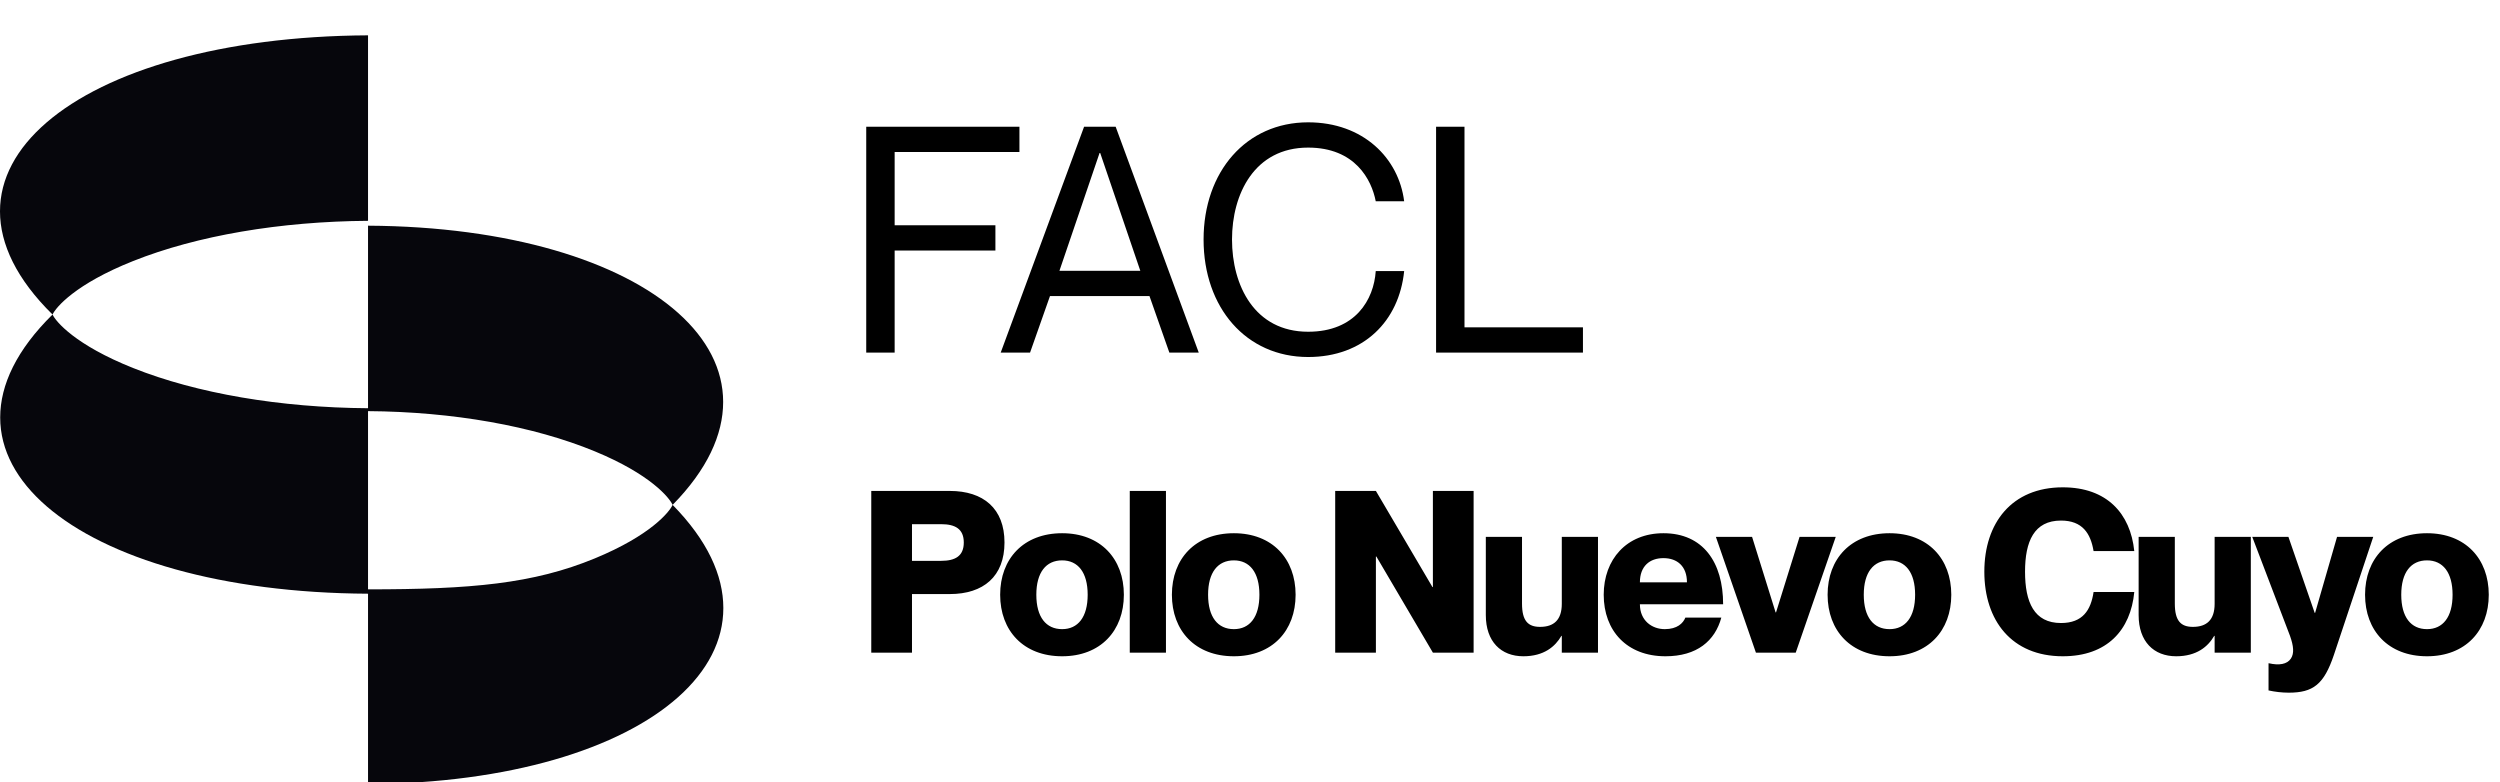
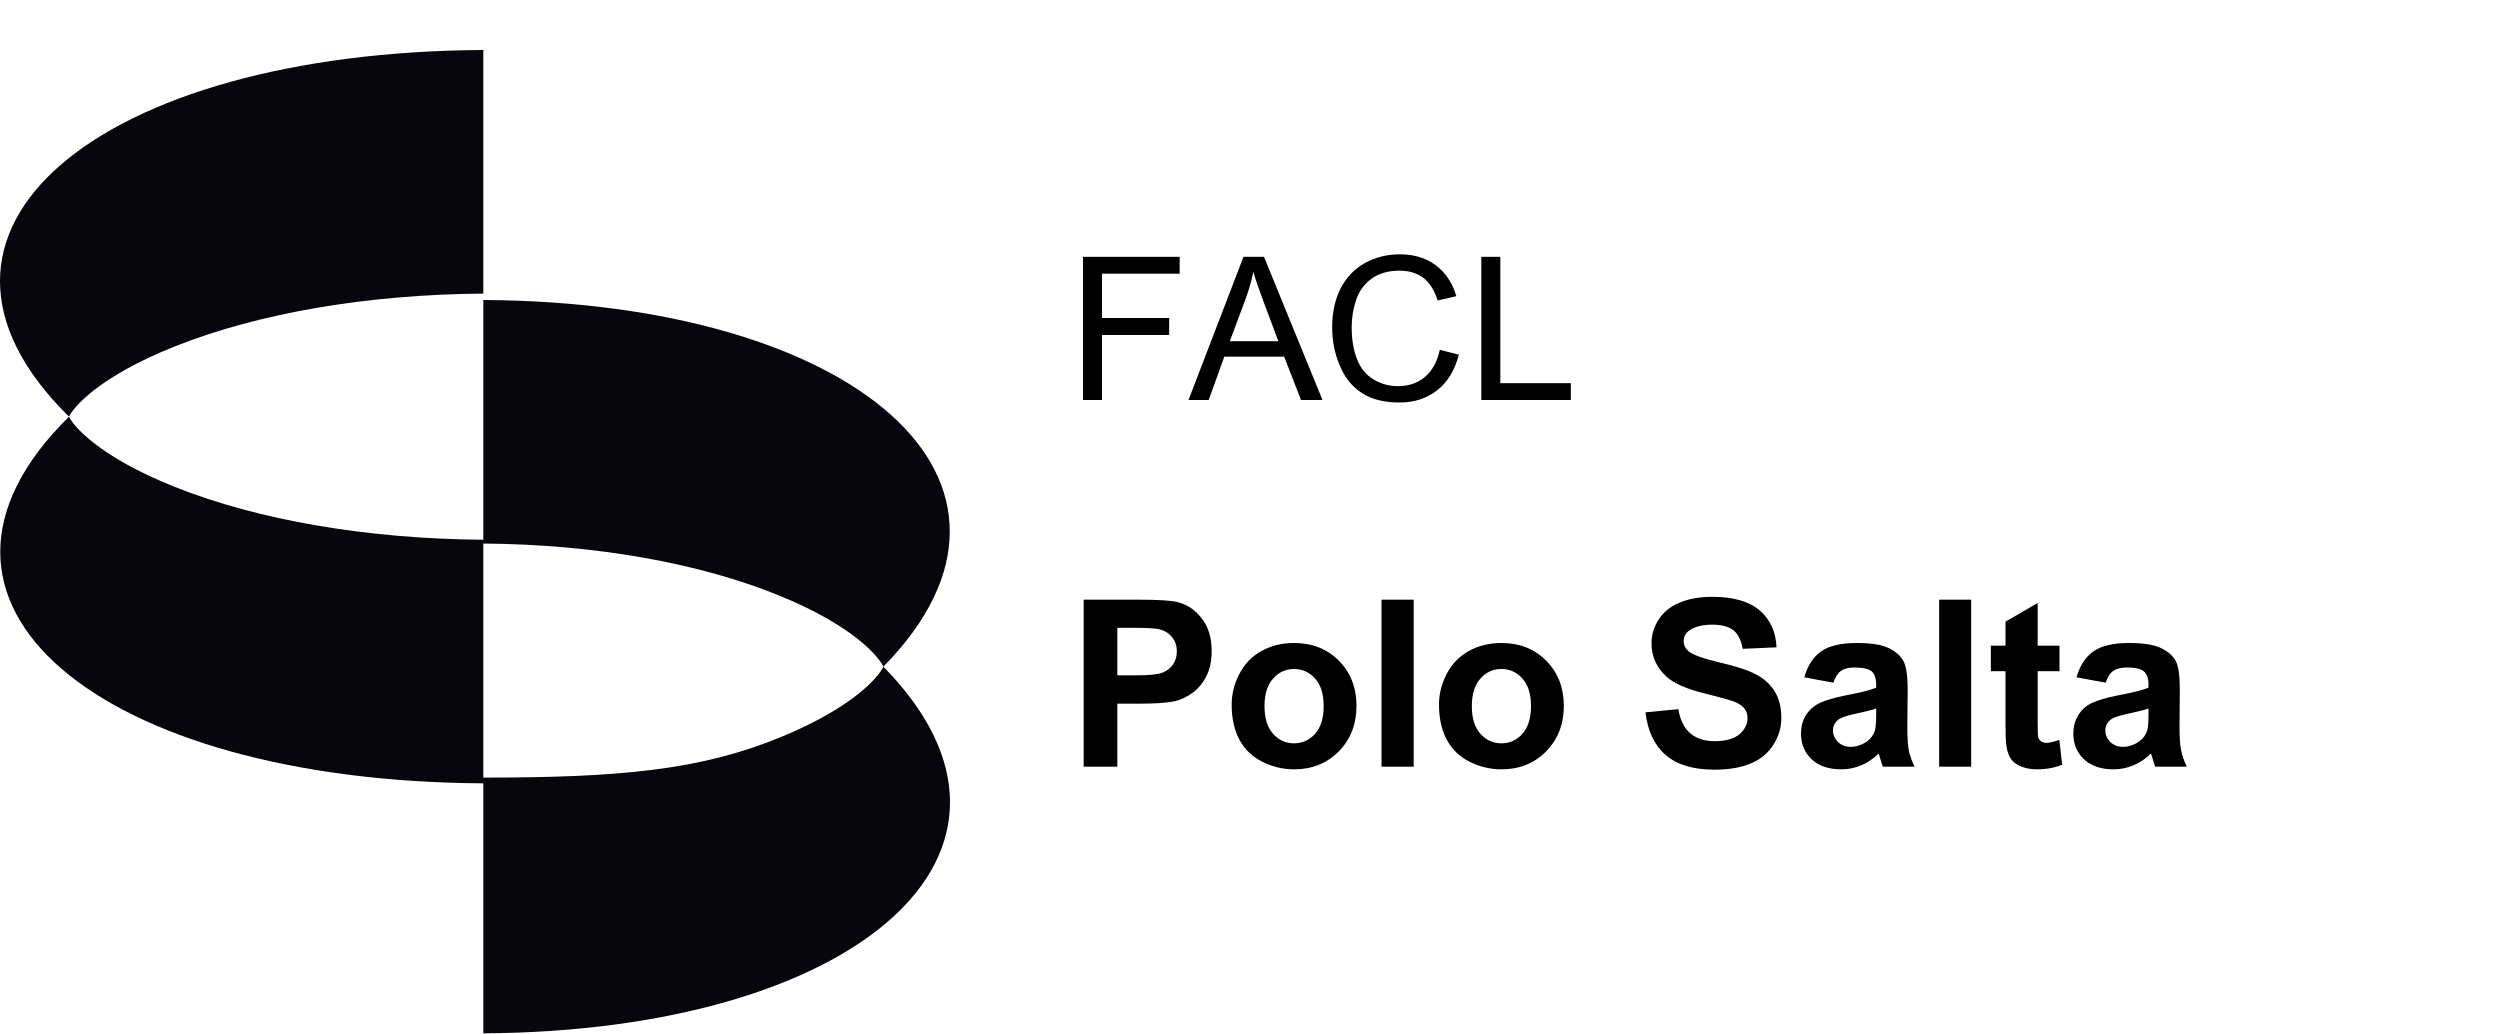
- <svg xmlns="http://www.w3.org/2000/svg" viewBox="0 0 128 40">
-   <path d="M 45.806 11.535 L 50.965 11.535 L 50.965 12.829 L 45.806 12.829 L 45.806 18.053 L 44.351 18.053 L 44.351 6.489 L 52.195 6.489 L 52.195 7.783 L 45.806 7.783 Z M 58.853 15.158 L 53.759 15.158 L 52.739 18.053 L 51.236 18.053 L 55.505 6.489 L 57.122 6.489 L 61.376 18.053 L 59.871 18.053 L 58.853 15.158 Z M 54.243 13.865 L 58.384 13.865 L 56.33 7.832 L 56.298 7.832 L 54.243 13.864 Z M 70.438 10.306 C 70.227 9.207 69.386 7.557 66.976 7.557 C 64.227 7.557 63.079 9.934 63.079 12.263 C 63.079 14.609 64.227 16.985 66.976 16.985 C 69.403 16.985 70.341 15.336 70.438 13.88 L 71.893 13.88 C 71.634 16.436 69.823 18.279 66.976 18.279 C 63.806 18.279 61.623 15.756 61.623 12.263 C 61.623 8.786 63.806 6.263 66.976 6.263 C 69.807 6.263 71.618 8.107 71.893 10.306 Z M 73.527 6.489 L 74.982 6.489 L 74.982 16.759 L 81.047 16.759 L 81.047 18.053 L 73.527 18.053 Z M 44.609 33.416 L 44.609 25.136 L 48.628 25.136 C 50.353 25.136 51.43 26.039 51.43 27.776 C 51.43 29.512 50.353 30.416 48.628 30.416 L 46.694 30.416 L 46.694 33.415 L 44.609 33.415 Z M 46.694 26.839 L 46.694 28.715 L 48.188 28.715 C 48.906 28.715 49.346 28.471 49.346 27.776 C 49.346 27.081 48.906 26.838 48.188 26.838 L 46.693 26.838 Z M 54.381 33.601 C 52.401 33.601 51.208 32.293 51.208 30.451 C 51.208 28.61 52.401 27.301 54.381 27.301 C 56.349 27.301 57.542 28.61 57.542 30.451 C 57.542 32.293 56.349 33.601 54.381 33.601 Z M 54.381 32.212 C 55.191 32.212 55.689 31.598 55.689 30.451 C 55.689 29.305 55.191 28.691 54.381 28.691 C 53.559 28.691 53.06 29.305 53.06 30.451 C 53.06 31.598 53.559 32.212 54.381 32.212 Z M 57.844 25.136 L 59.697 25.136 L 59.697 33.415 L 57.844 33.415 L 57.844 25.137 Z M 63.174 33.601 C 61.194 33.601 60.001 32.293 60.001 30.451 C 60.001 28.61 61.194 27.301 63.174 27.301 C 65.142 27.301 66.335 28.61 66.335 30.451 C 66.335 32.293 65.142 33.601 63.174 33.601 Z M 63.174 32.212 C 63.984 32.212 64.482 31.598 64.482 30.451 C 64.482 29.305 63.984 28.691 63.174 28.691 C 62.352 28.691 61.854 29.305 61.854 30.451 C 61.854 31.598 62.352 32.212 63.174 32.212 Z M 68.362 33.416 L 68.362 25.136 L 70.446 25.136 L 73.341 30.057 L 73.364 30.057 L 73.364 25.136 L 75.449 25.136 L 75.449 33.415 L 73.364 33.415 L 70.47 28.494 L 70.446 28.494 L 70.446 33.415 L 68.362 33.415 Z M 79.964 27.487 L 81.817 27.487 L 81.817 33.416 L 79.964 33.416 L 79.964 32.558 L 79.942 32.558 C 79.628 33.103 79.049 33.601 77.996 33.601 C 76.849 33.601 76.074 32.848 76.074 31.494 L 76.074 27.487 L 77.927 27.487 L 77.927 30.903 C 77.927 31.794 78.239 32.096 78.853 32.096 C 79.559 32.096 79.964 31.737 79.964 30.915 Z M 85.237 32.212 C 85.874 32.212 86.175 31.911 86.291 31.621 L 88.132 31.621 C 87.808 32.814 86.881 33.601 85.272 33.601 C 83.303 33.601 82.11 32.304 82.11 30.451 C 82.11 28.645 83.28 27.301 85.167 27.301 C 87.194 27.301 88.224 28.784 88.224 30.938 L 83.963 30.938 C 83.963 31.772 84.577 32.212 85.237 32.212 Z M 85.167 28.576 C 84.461 28.576 83.963 28.992 83.963 29.815 L 86.372 29.815 C 86.372 28.992 85.874 28.576 85.167 28.576 Z M 87.853 27.487 L 89.706 27.487 L 90.911 31.354 L 90.933 31.354 L 92.138 27.487 L 93.99 27.487 L 91.941 33.416 L 89.903 33.416 L 87.853 27.487 Z M 96.745 33.601 C 94.765 33.601 93.573 32.293 93.573 30.451 C 93.573 28.61 94.765 27.301 96.745 27.301 C 98.714 27.301 99.906 28.61 99.906 30.451 C 99.906 32.293 98.714 33.601 96.745 33.601 Z M 96.745 32.212 C 97.556 32.212 98.054 31.598 98.054 30.451 C 98.054 29.305 97.556 28.691 96.745 28.691 C 95.923 28.691 95.425 29.305 95.425 30.451 C 95.425 31.598 95.923 32.212 96.745 32.212 Z M 107.191 28.216 C 107.04 27.313 106.623 26.653 105.523 26.653 C 104.145 26.653 103.682 27.719 103.682 29.27 C 103.682 30.833 104.145 31.899 105.523 31.899 C 106.635 31.899 107.052 31.239 107.191 30.312 L 109.275 30.312 C 109.09 32.258 107.885 33.601 105.616 33.601 C 102.998 33.601 101.598 31.772 101.598 29.27 C 101.598 26.78 102.998 24.951 105.616 24.951 C 107.874 24.951 109.078 26.294 109.275 28.216 Z M 113.389 27.487 L 115.242 27.487 L 115.242 33.416 L 113.389 33.416 L 113.389 32.558 L 113.366 32.558 C 113.053 33.103 112.474 33.601 111.42 33.601 C 110.274 33.601 109.498 32.848 109.498 31.494 L 109.498 27.487 L 111.351 27.487 L 111.351 30.903 C 111.351 31.794 111.663 32.096 112.277 32.096 C 112.984 32.096 113.389 31.737 113.389 30.915 Z M 121.51 27.487 L 119.495 33.532 C 118.985 35.048 118.43 35.465 117.179 35.465 C 116.833 35.463 116.487 35.424 116.149 35.35 L 116.149 33.96 L 116.172 33.96 C 116.681 34.076 117.098 34.018 117.295 33.717 C 117.469 33.451 117.434 33.08 117.249 32.559 L 115.315 27.487 L 117.167 27.487 L 118.511 31.378 L 118.534 31.378 L 119.657 27.487 Z M 124.263 33.601 C 122.284 33.601 121.091 32.293 121.091 30.451 C 121.091 28.61 122.284 27.301 124.263 27.301 C 126.232 27.301 127.425 28.61 127.425 30.451 C 127.425 32.293 126.232 33.601 124.263 33.601 Z M 124.263 32.212 C 125.074 32.212 125.572 31.598 125.572 30.451 C 125.572 29.305 125.074 28.691 124.263 28.691 C 123.441 28.691 122.944 29.305 122.944 30.451 C 122.944 31.598 123.441 32.212 124.263 32.212 Z" fill="rgb(0,0,0)" />
-   <path d="M 18.843 11.306 C 14.342 11.336 10.078 12.065 6.814 13.366 C 3.856 14.543 2.86 15.737 2.69 16.104 C 2.86 16.47 3.86 17.664 6.814 18.842 C 10.078 20.142 14.338 20.871 18.843 20.901 L 18.843 11.555 C 33.305 11.635 41.527 18.627 34.438 25.85 C 41.549 33.095 33.305 40.065 18.843 40.144 L 18.843 30.398 C 3.864 30.318 -4.652 23.327 2.69 16.104 C -4.676 8.857 3.864 1.889 18.843 1.809 Z M 18.843 30.175 C 24.122 30.175 27.304 29.891 30.457 28.589 C 33.309 27.412 34.273 26.216 34.438 25.85 C 34.273 25.484 33.309 24.287 30.457 23.11 C 27.304 21.808 23.192 21.081 18.843 21.05 L 18.843 30.174 Z" fill="rgb(6,6,12)" />
+ <svg xmlns="http://www.w3.org/2000/svg" width="150" height="62" viewBox="0 0 150 62">
+   <path d="M29 17.616c-6.927.047-13.49 1.168-18.513 3.17C5.935 22.598 4.402 24.435 4.14 25c.262.564 1.801 2.401 6.347 4.215 5.024 2.001 11.58 3.122 18.513 3.169V18c22.259.122 34.913 10.884 24.003 22C63.947 51.151 51.259 61.878 29 62V47C5.947 46.877-7.16 36.117 4.14 25-7.196 13.847 5.947 3.123 29 3v14.616Zm0 29.04c8.126 0 13.023-.436 17.875-2.44 4.39-1.811 5.874-3.653 6.128-4.216-.254-.563-1.739-2.405-6.128-4.217C42.023 33.78 35.694 32.66 29 32.613v14.042Z" fill="#06060C" />
+   <path d="M64.98 24.00 L64.98 15.41 L70.78 15.41 L70.78 16.42 L66.12 16.42 L66.12 19.08 L70.15 19.08 L70.15 20.10 L66.12 20.10 L66.12 24.00 Z" fill="#000" />
+   <path d="M71.31 24.00 L74.61 15.41 L75.84 15.41 L79.35 24.00 L78.06 24.00 L77.05 21.40 L73.46 21.40 L72.52 24.00 Z M73.79 20.47 L76.70 20.47 L75.81 18.09 Q75.40 17.01 75.20 16.31 Q75.03 17.14 74.73 17.95 Z" fill="#000" />
+   <path d="M86.39 20.99 L87.53 21.28 Q87.17 22.68 86.24 23.41 Q85.31 24.15 83.97 24.15 Q82.58 24.15 81.71 23.58 Q80.84 23.02 80.39 21.94 Q79.93 20.87 79.93 19.64 Q79.93 18.30 80.44 17.30 Q80.96 16.30 81.90 15.78 Q82.85 15.26 83.99 15.26 Q85.28 15.26 86.15 15.92 Q87.03 16.58 87.38 17.77 L86.26 18.03 Q85.96 17.09 85.39 16.66 Q84.82 16.24 83.96 16.24 Q82.97 16.24 82.31 16.71 Q81.64 17.19 81.37 17.99 Q81.10 18.79 81.10 19.63 Q81.10 20.73 81.42 21.55 Q81.74 22.37 82.42 22.77 Q83.09 23.17 83.88 23.17 Q84.83 23.17 85.49 22.62 Q86.15 22.07 86.39 20.99 Z" fill="#000" />
+   <path d="M88.88 24.00 L88.88 15.41 L90.02 15.41 L90.02 22.99 L94.25 22.99 L94.25 24.00 Z" fill="#000" />
+   <path d="M65.02 46.00 L65.02 35.98 L68.27 35.98 Q70.11 35.98 70.67 36.13 Q71.53 36.35 72.11 37.11 Q72.70 37.87 72.70 39.06 Q72.70 39.98 72.36 40.61 Q72.03 41.24 71.51 41.60 Q70.99 41.96 70.46 42.08 Q69.74 42.22 68.36 42.22 L67.04 42.22 L67.04 46.00 Z M67.04 37.67 L67.04 40.52 L68.15 40.52 Q69.35 40.52 69.75 40.36 Q70.15 40.20 70.38 39.87 Q70.61 39.53 70.61 39.09 Q70.61 38.54 70.29 38.19 Q69.97 37.83 69.48 37.74 Q69.11 37.67 68.02 37.67 Z" fill="#000" />
+   <path d="M73.90 42.27 Q73.90 41.31 74.37 40.42 Q74.84 39.52 75.71 39.05 Q76.57 38.58 77.64 38.58 Q79.29 38.58 80.34 39.65 Q81.39 40.72 81.39 42.35 Q81.39 44.00 80.33 45.08 Q79.26 46.16 77.65 46.16 Q76.65 46.16 75.75 45.71 Q74.84 45.26 74.37 44.39 Q73.90 43.52 73.90 42.27 Z M75.87 42.37 Q75.87 43.45 76.38 44.02 Q76.89 44.60 77.64 44.60 Q78.40 44.60 78.91 44.02 Q79.42 43.45 79.42 42.36 Q79.42 41.29 78.91 40.72 Q78.40 40.14 77.64 40.14 Q76.89 40.14 76.38 40.72 Q75.87 41.29 75.87 42.37 Z" fill="#000" />
+   <path d="M82.89 46.00 L82.89 35.98 L84.82 35.98 L84.82 46.00 Z" fill="#000" />
+   <path d="M86.34 42.27 Q86.34 41.31 86.81 40.42 Q87.28 39.52 88.15 39.05 Q89.01 38.58 90.08 38.58 Q91.73 38.58 92.78 39.65 Q93.83 40.72 93.83 42.35 Q93.83 44.00 92.77 45.08 Q91.71 46.16 90.09 46.16 Q89.09 46.16 88.19 45.71 Q87.28 45.26 86.81 44.39 Q86.34 43.52 86.34 42.27 Z M88.31 42.37 Q88.31 43.45 88.82 44.02 Q89.33 44.60 90.09 44.60 Q90.84 44.60 91.35 44.02 Q91.86 43.45 91.86 42.36 Q91.86 41.29 91.35 40.72 Q90.84 40.14 90.09 40.14 Q89.33 40.14 88.82 40.72 Q88.31 41.29 88.31 42.37 Z" fill="#000" />
+   <path d="M98.73 42.74 L100.70 42.55 Q100.87 43.54 101.42 44.00 Q101.96 44.47 102.88 44.47 Q103.86 44.47 104.36 44.06 Q104.85 43.64 104.85 43.09 Q104.85 42.73 104.64 42.48 Q104.43 42.23 103.92 42.05 Q103.56 41.93 102.29 41.61 Q100.67 41.21 100.01 40.62 Q99.09 39.79 99.09 38.60 Q99.09 37.84 99.52 37.17 Q99.96 36.50 100.77 36.16 Q101.59 35.81 102.75 35.81 Q104.63 35.81 105.59 36.63 Q106.54 37.46 106.59 38.84 L104.56 38.93 Q104.43 38.16 104.01 37.82 Q103.58 37.48 102.73 37.48 Q101.84 37.48 101.34 37.84 Q101.02 38.08 101.02 38.47 Q101.02 38.82 101.32 39.08 Q101.71 39.40 103.18 39.75 Q104.66 40.09 105.37 40.47 Q106.08 40.84 106.48 41.48 Q106.88 42.13 106.88 43.08 Q106.88 43.94 106.40 44.69 Q105.92 45.45 105.04 45.81 Q104.17 46.18 102.86 46.18 Q100.96 46.18 99.94 45.30 Q98.92 44.42 98.73 42.74 Z" fill="#000" />
+   <path d="M110.00 40.96 L108.26 40.64 Q108.55 39.59 109.27 39.08 Q109.99 38.58 111.40 38.58 Q112.69 38.58 113.31 38.88 Q113.94 39.18 114.20 39.65 Q114.46 40.12 114.46 41.37 L114.44 43.61 Q114.44 44.57 114.53 45.03 Q114.62 45.48 114.87 46.00 L112.97 46.00 Q112.90 45.81 112.79 45.43 Q112.74 45.26 112.72 45.21 Q112.23 45.69 111.67 45.92 Q111.11 46.16 110.47 46.16 Q109.35 46.16 108.70 45.56 Q108.06 44.95 108.06 44.02 Q108.06 43.40 108.35 42.92 Q108.65 42.44 109.18 42.18 Q109.71 41.93 110.70 41.73 Q112.05 41.48 112.57 41.26 L112.57 41.07 Q112.57 40.52 112.30 40.28 Q112.02 40.05 111.26 40.05 Q110.75 40.05 110.46 40.25 Q110.18 40.45 110.00 40.96 Z M112.57 42.51 Q112.20 42.64 111.40 42.81 Q110.60 42.98 110.35 43.14 Q109.98 43.41 109.98 43.82 Q109.98 44.22 110.28 44.52 Q110.58 44.81 111.04 44.81 Q111.56 44.81 112.04 44.47 Q112.38 44.21 112.49 43.83 Q112.57 43.59 112.57 42.90 Z" fill="#000" />
+   <path d="M116.35 46.00 L116.35 35.98 L118.27 35.98 L118.27 46.00 Z" fill="#000" />
+   <path d="M123.57 38.74 L123.57 40.27 L122.26 40.27 L122.26 43.20 Q122.26 44.09 122.29 44.23 Q122.33 44.38 122.46 44.48 Q122.60 44.57 122.79 44.57 Q123.06 44.57 123.56 44.39 L123.73 45.88 Q123.06 46.16 122.21 46.16 Q121.69 46.16 121.27 45.99 Q120.85 45.82 120.66 45.54 Q120.46 45.26 120.39 44.79 Q120.33 44.46 120.33 43.44 L120.33 40.27 L119.45 40.27 L119.45 38.74 L120.33 38.74 L120.33 37.30 L122.26 36.18 L122.26 38.74 Z" fill="#000" />
+   <path d="M126.34 40.96 L124.59 40.64 Q124.89 39.59 125.61 39.08 Q126.32 38.58 127.74 38.58 Q129.02 38.58 129.65 38.88 Q130.28 39.18 130.54 39.65 Q130.79 40.12 130.79 41.37 L130.77 43.61 Q130.77 44.57 130.87 45.03 Q130.96 45.48 131.21 46.00 L129.31 46.00 Q129.24 45.81 129.13 45.43 Q129.08 45.26 129.06 45.21 Q128.57 45.69 128.00 45.92 Q127.44 46.16 126.81 46.16 Q125.69 46.16 125.04 45.56 Q124.40 44.95 124.40 44.02 Q124.40 43.40 124.69 42.92 Q124.98 42.44 125.51 42.18 Q126.04 41.93 127.04 41.73 Q128.39 41.48 128.91 41.26 L128.91 41.07 Q128.91 40.52 128.63 40.28 Q128.36 40.05 127.60 40.05 Q127.09 40.05 126.80 40.25 Q126.51 40.45 126.34 40.96 Z M128.91 42.51 Q128.54 42.64 127.74 42.81 Q126.94 42.98 126.69 43.14 Q126.32 43.41 126.32 43.82 Q126.32 44.22 126.62 44.52 Q126.92 44.81 127.38 44.81 Q127.90 44.81 128.37 44.47 Q128.72 44.21 128.83 43.83 Q128.91 43.59 128.91 42.90 Z" fill="#000" />
</svg>
